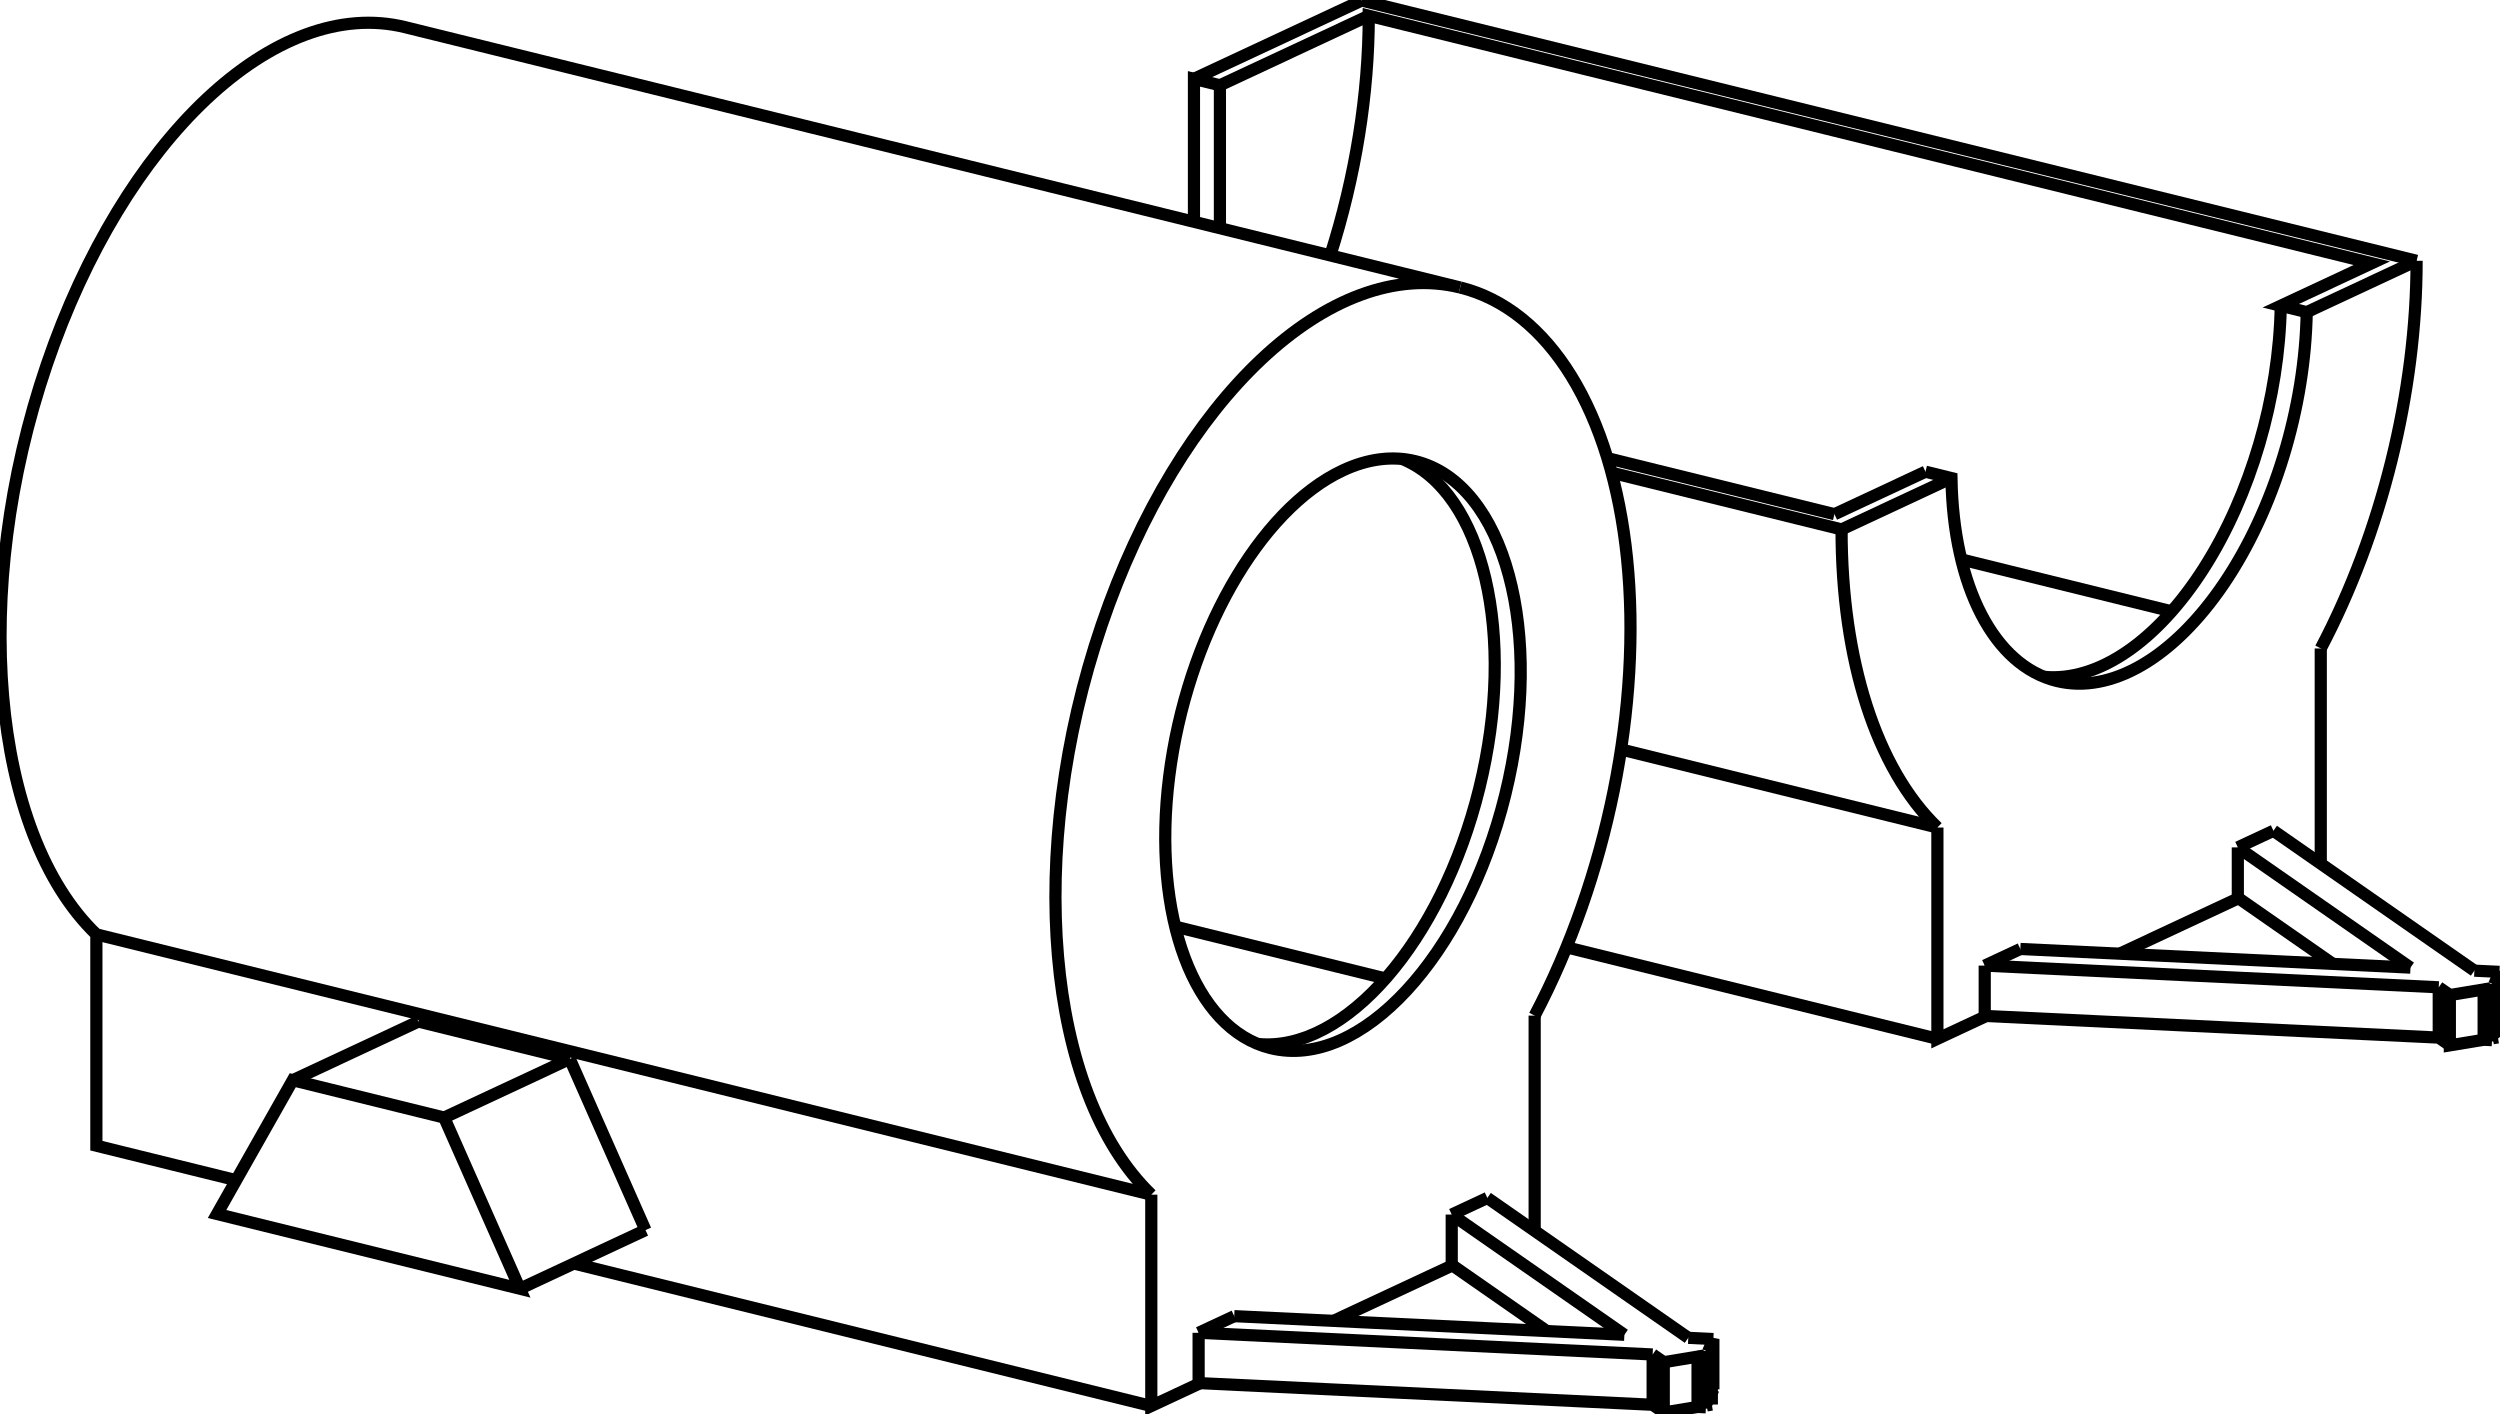
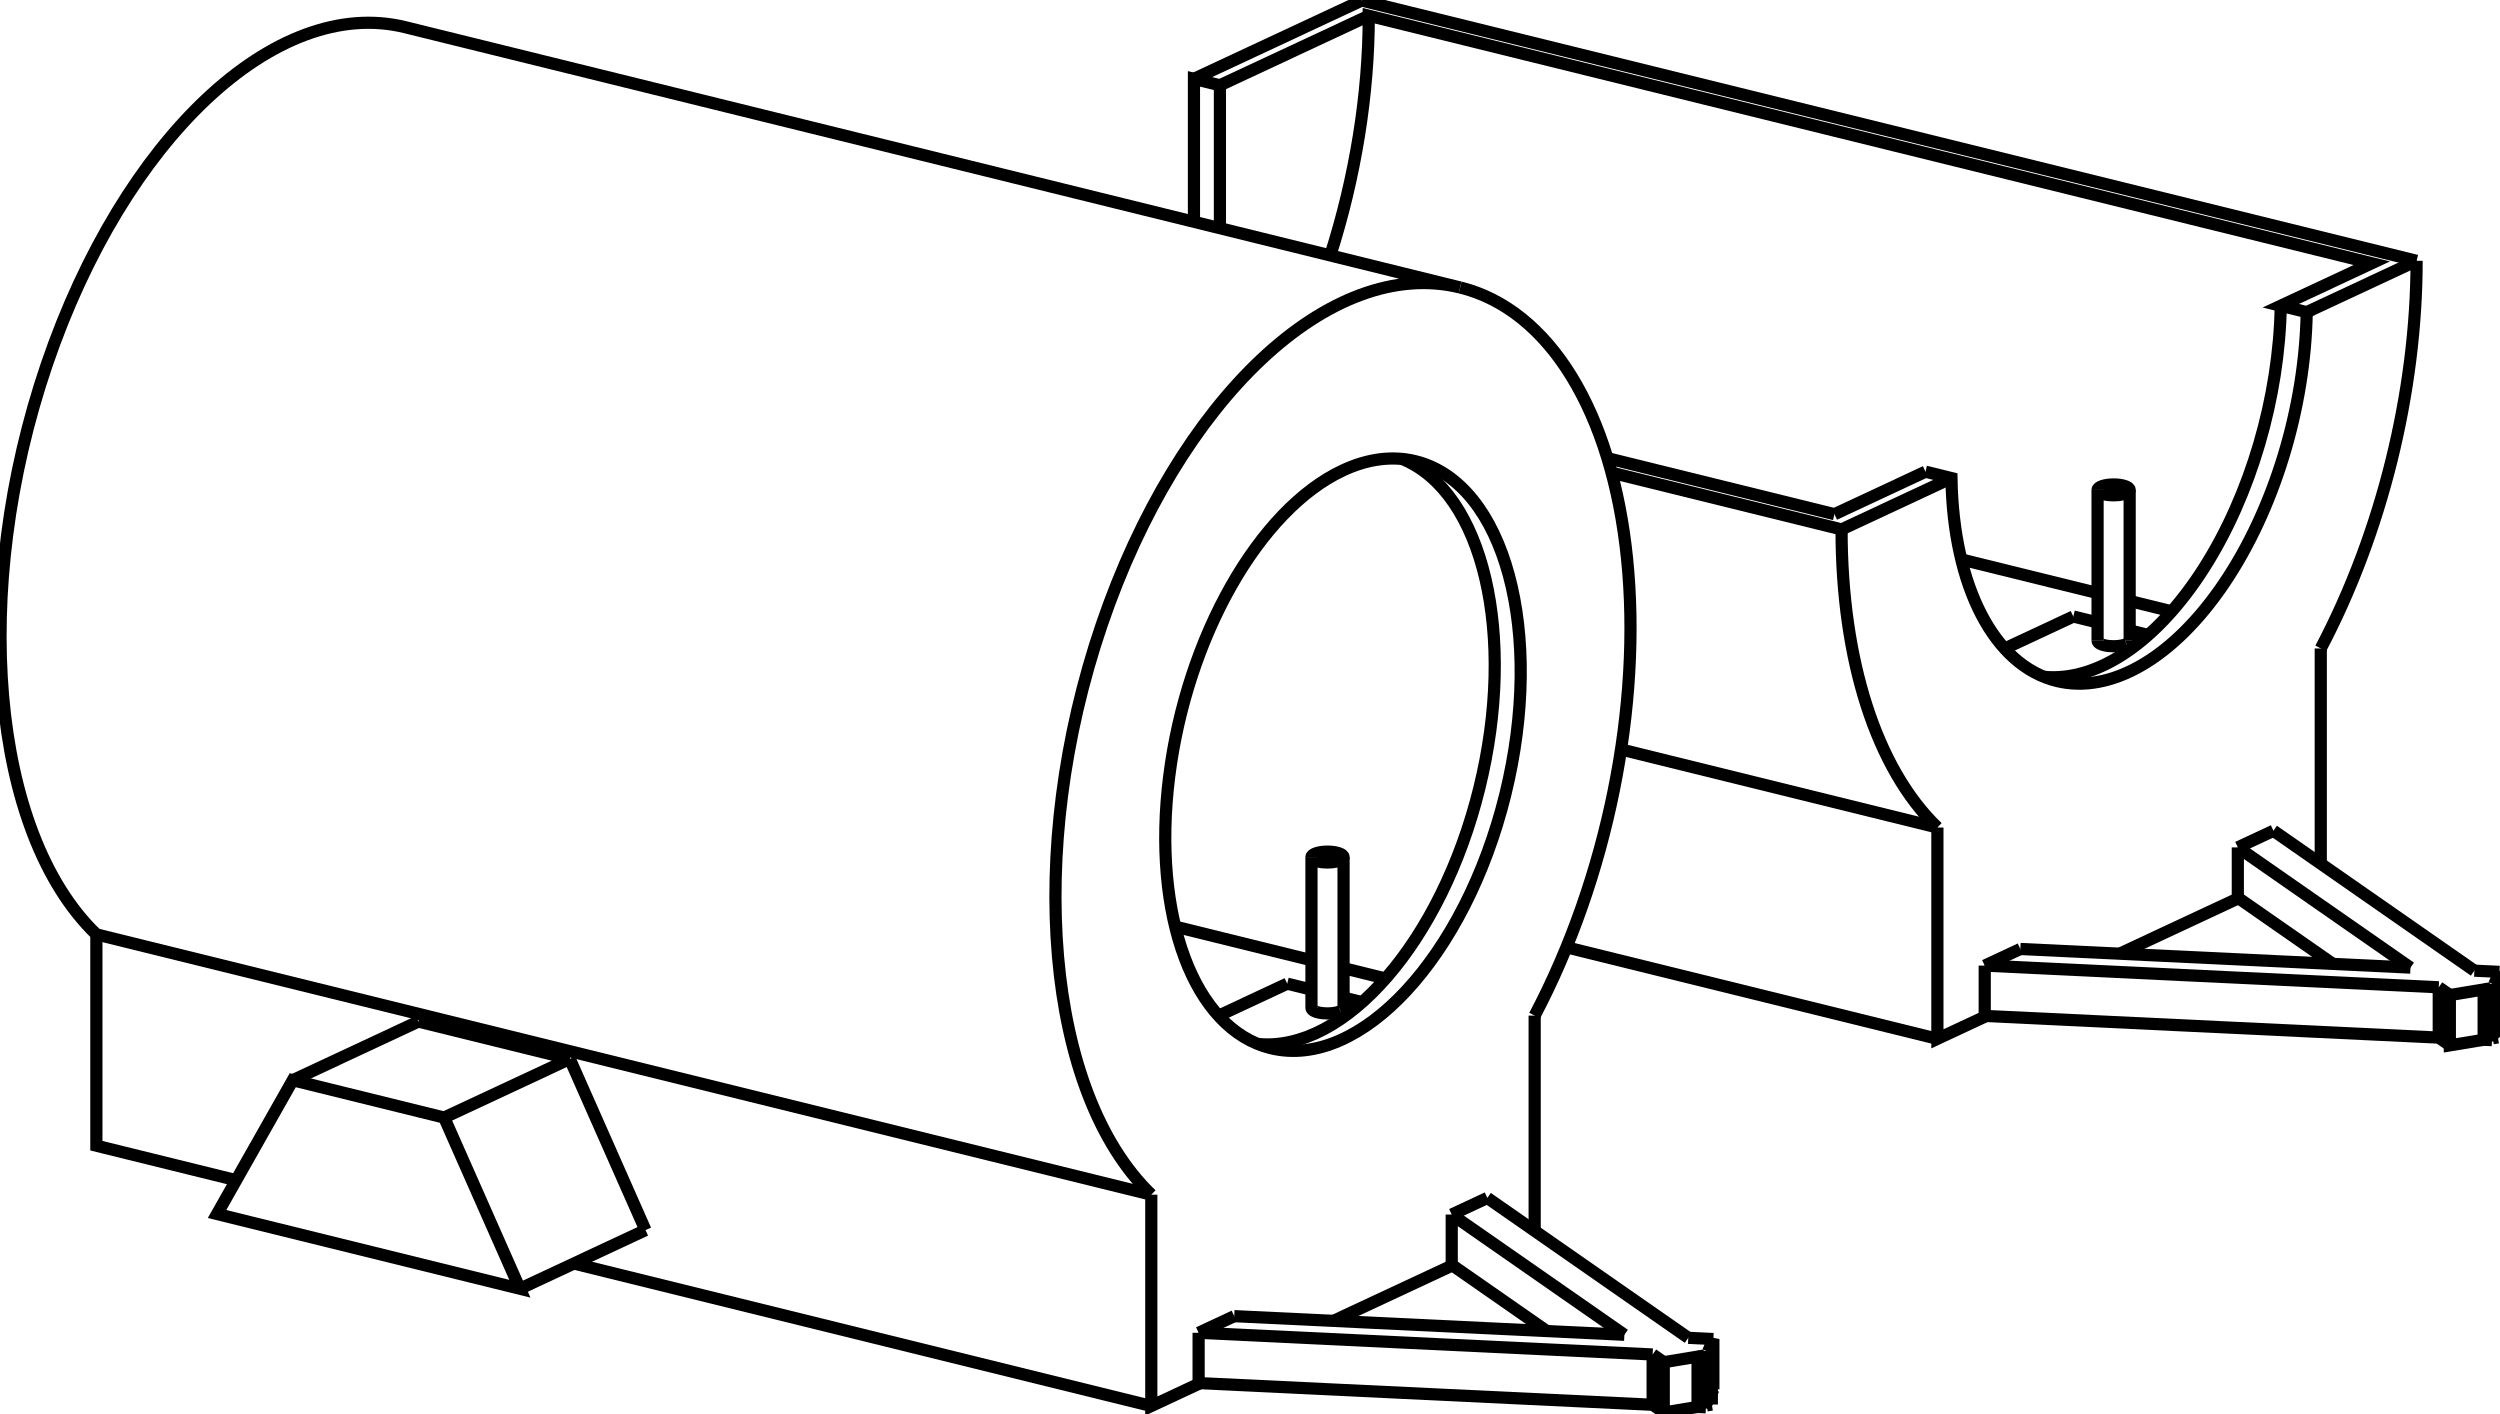
<svg xmlns="http://www.w3.org/2000/svg" version="1.1" viewBox="-2601.983 -1011.061 4674.413 2642.069" fill="none" stroke="black" stroke-width="0.6%" vector-effect="non-scaling-stroke">
+   <path d="M 1108.973 794.406 L 1175.56 763.305" />
  <path d="M 1905.044 798.153 L 1175.56 763.305" />
  <path d="M 1582.225 573.36 L 1905.044 798.153" />
  <path d="M 1582.225 573.36 L 1648.812 542.259" />
  <path d="M 2024.489 803.859 L 1648.812 542.259" />
  <path d="M 2071.43 806.102 L 2024.489 803.859" />
  <path d="M 2061.637 829.727 L 2071.43 806.102 L 2071.43 900.163" />
  <path d="M 2068.562 834.549 L 2061.637 829.727" />
  <path d="M 2058.981 836.135 L 2068.562 834.549 L 2068.562 928.611" />
  <path d="M 2057.495 839.718 L 2058.981 836.135" />
  <path d="M 2041.847 838.971 L 2057.495 839.718 L 2057.495 933.78 L 2058.981 930.196 L 2068.562 928.611" />
  <path d="M 1978.675 849.426 L 2041.847 838.971 L 2041.847 933.032 L 2057.495 933.78" />
  <path d="M 1957.902 834.961 L 1978.675 849.426 L 1978.675 943.487 L 2041.847 933.032" />
  <path d="M 1108.973 794.406 L 1957.902 834.961" />
-   <path d="M 1108.973 794.406 L 1175.56 763.305" />
-   <path d="M 1582.225 667.421 L 1760.016 791.225" />
-   <path d="M 1582.225 573.36 L 1582.225 667.421" />
  <path d="M 1020.492 536.198 A 914.4 505.675 103.86 0 1 841.291 -21.18 L 411.272 -127.281" />
  <path d="M 1020.492 536.198 L 1020.492 931.3 L 1111.896 888.607" />
  <path d="M 1361.18 772.172 L 1583.519 668.322" />
  <path d="M 1730.955 599.458 L 1737.294 596.497 L 1737.294 201.396" />
  <path d="M 1916.494 -523.384 A 914.4 505.675 103.86 0 1 1737.294 201.396" />
  <path d="M 1916.494 -523.384 L 1711.041 -427.421 L 1662.506 -439.396 L 1832.684 -518.882 L -42.701 -981.609 A 854.4 472.495 103.86 0 1 -114.684 -533.445" />
  <path d="M 1711.041 -427.421 A 565.15 312.536 103.86 0 1 1243.509 262.163 A 565.15 312.536 103.86 0 1 1046.744 -117.143 L 998.21 -129.118" />
  <path d="M 1046.744 -117.143 L 841.291 -21.18" />
  <path d="M 1108.973 794.406 L 1108.973 888.467 L 1957.902 929.022 L 1978.675 943.487" />
+   <path d="M 1582.225 573.36 L 1582.225 667.421 L 1760.016 791.225" />
  <path d="M 2068.562 907.082 L 2071.43 900.163" />
  <path d="M 2058.981 930.196 L 2058.981 836.135" />
  <path d="M 1957.902 929.022 L 1957.902 834.961" />
  <path d="M 428.98 390.25 L 1020.492 536.198" />
  <path d="M 828.032 -49.632 L 403.509 -154.377" />
  <path d="M 828.032 -49.632 L 998.21 -129.118" />
  <path d="M 1662.506 -439.396 A 565.15 312.536 103.86 0 1 1219.676 254.417" />
  <path d="M -321.026 -851.609 L -42.701 -981.609" />
  <path d="M -321.026 -851.609 L -369.561 -863.585 L -369.561 -596.333" />
  <path d="M -55.96 -1010.061 L -369.561 -863.585" />
  <path d="M 1916.494 -523.384 L -55.96 -1010.061" />
  <path d="M 326.947 760.177 L 1020.492 931.3" />
  <path d="M -321.026 -584.357 L -321.026 -851.609" />
-   <path d="M 1065.136 34.973 L 1458.554 132.044" />
+   <path d="M 1065.136 34.973 L 1319.98 97.853" />
+   <path d="M 1379.98 112.657 L 1458.554 132.044" />
+   <path d="M 1274.602 141.666 L 1146.214 201.633" />
+   <path d="M 1414.737 176.243 L 1379.98 167.667" />
+   <path d="M 1319.98 152.862 L 1274.602 141.666" />
+   <path d="M 1374.247 193.111 A 30 10.184 360 0 1 1319.98 187.124" />
+   <path d="M 1379.98 187.124 A 30 10.184 360 0 1 1374.247 193.111" />
+   <path d="M 1374.247 -89.073 A 30 10.184 360 0 1 1319.98 -95.061 L 1319.98 187.124" />
+   <path d="M 1319.98 -95.061 A 30 10.184 360 0 1 1379.98 -95.061 L 1379.98 187.124" />
+   <path d="M 1379.98 -95.061 A 30 10.184 360 0 1 1374.247 -89.073" />
+   <path d="M -360.848 1480.927 L -294.261 1449.825" />
  <path d="M 435.224 1484.674 L -294.261 1449.825" />
  <path d="M 112.405 1259.881 L 435.224 1484.674" />
  <path d="M 112.405 1259.881 L 178.992 1228.779" />
  <path d="M 554.669 1490.38 L 178.992 1228.779" />
  <path d="M 601.61 1492.623 L 554.669 1490.38" />
  <path d="M 591.817 1516.248 L 601.61 1492.623 L 601.61 1586.684" />
  <path d="M 598.742 1521.07 L 591.817 1516.248" />
  <path d="M 589.16 1522.656 L 598.742 1521.07 L 598.742 1615.132" />
  <path d="M 587.675 1526.239 L 589.16 1522.656" />
  <path d="M 572.026 1525.492 L 587.675 1526.239 L 587.675 1620.301 L 589.16 1616.717 L 598.742 1615.132" />
  <path d="M 508.855 1535.947 L 572.026 1525.492 L 572.026 1619.553 L 587.675 1620.301" />
  <path d="M 488.082 1521.482 L 508.855 1535.947 L 508.855 1630.008 L 572.026 1619.553" />
  <path d="M -360.848 1480.927 L 488.082 1521.482" />
-   <path d="M -360.848 1480.927 L -294.261 1449.825" />
-   <path d="M 112.405 1353.942 L 290.196 1477.746" />
-   <path d="M 112.405 1259.881 L 112.405 1353.942" />
  <path d="M -449.329 1222.719 L -449.329 1617.821 L -357.924 1575.128" />
  <path d="M -108.641 1458.693 L 113.699 1354.843" />
  <path d="M 261.134 1285.979 L 267.473 1283.018 L 267.473 887.917" />
  <path d="M -449.329 1222.719 A 914.4 505.675 103.86 0 1 128.119 -473.537 L -1844.334 -960.214 A 914.4 505.675 283.86 0 0 -2421.783 736.042 L -2421.783 1131.143 L -2160.394 1195.638" />
  <path d="M 128.119 -473.537 A 914.4 505.675 103.86 0 1 267.473 887.917" />
  <path d="M -360.848 1480.927 L -360.848 1574.988 L 488.082 1615.543 L 508.855 1630.008" />
+   <path d="M 112.405 1259.881 L 112.405 1353.942 L 290.196 1477.746" />
  <path d="M -90.928 -131.599 A 565.15 312.536 103.86 0 1 44.456 -148.706 A 565.15 312.536 103.86 0 1 -226.311 948.684 A 565.15 312.536 103.86 0 1 -90.928 -131.599 Z" />
  <path d="M 598.742 1593.603 L 601.61 1586.684" />
  <path d="M 589.16 1616.717 L 589.16 1522.656" />
  <path d="M 488.082 1615.543 L 488.082 1521.482" />
  <path d="M -2421.783 736.042 L -449.329 1222.719" />
  <path d="M -1528.991 1351.428 L -449.329 1617.821" />
  <path d="M -1536.67 968.859 L -1395.11 1288.895" />
  <path d="M -1819.789 899.003 L -1536.67 968.859" />
  <path d="M 19.754 -152.936 A 565.15 312.536 103.86 0 1 -250.145 940.938" />
  <path d="M -2196.168 1258.862 L -2054.608 1008.681 L -1771.488 1078.537 L -1629.928 1398.574 L -2196.168 1258.862 Z" />
  <path d="M -2054.608 1008.681 L -1819.789 899.003" />
  <path d="M -1771.488 1078.537 L -1536.67 968.859" />
  <path d="M -1629.928 1398.574 L -1395.11 1288.895" />
-   <path d="M -404.684 721.494 L -11.266 818.565" />
+   <path d="M -404.684 721.494 L -149.841 784.373" />
+   <path d="M -89.841 799.178 L -11.266 818.565" />
+   <path d="M -195.219 828.187 L -323.607 888.154" />
+   <path d="M -55.084 862.763 L -89.841 854.188" />
+   <path d="M -149.841 839.383 L -195.219 828.187" />
+   <path d="M -95.573 879.632 A 30 10.184 360 0 1 -149.841 873.644" />
+   <path d="M -89.841 873.644 A 30 10.184 360 0 1 -95.573 879.632" />
+   <path d="M -95.573 597.448 A 30 10.184 360 0 1 -149.841 591.46 L -149.841 873.644" />
+   <path d="M -149.841 591.46 A 30 10.184 360 0 1 -89.841 591.46 L -89.841 873.644" />
+   <path d="M -89.841 591.46 A 30 10.184 360 0 1 -95.573 597.448" />
</svg>
